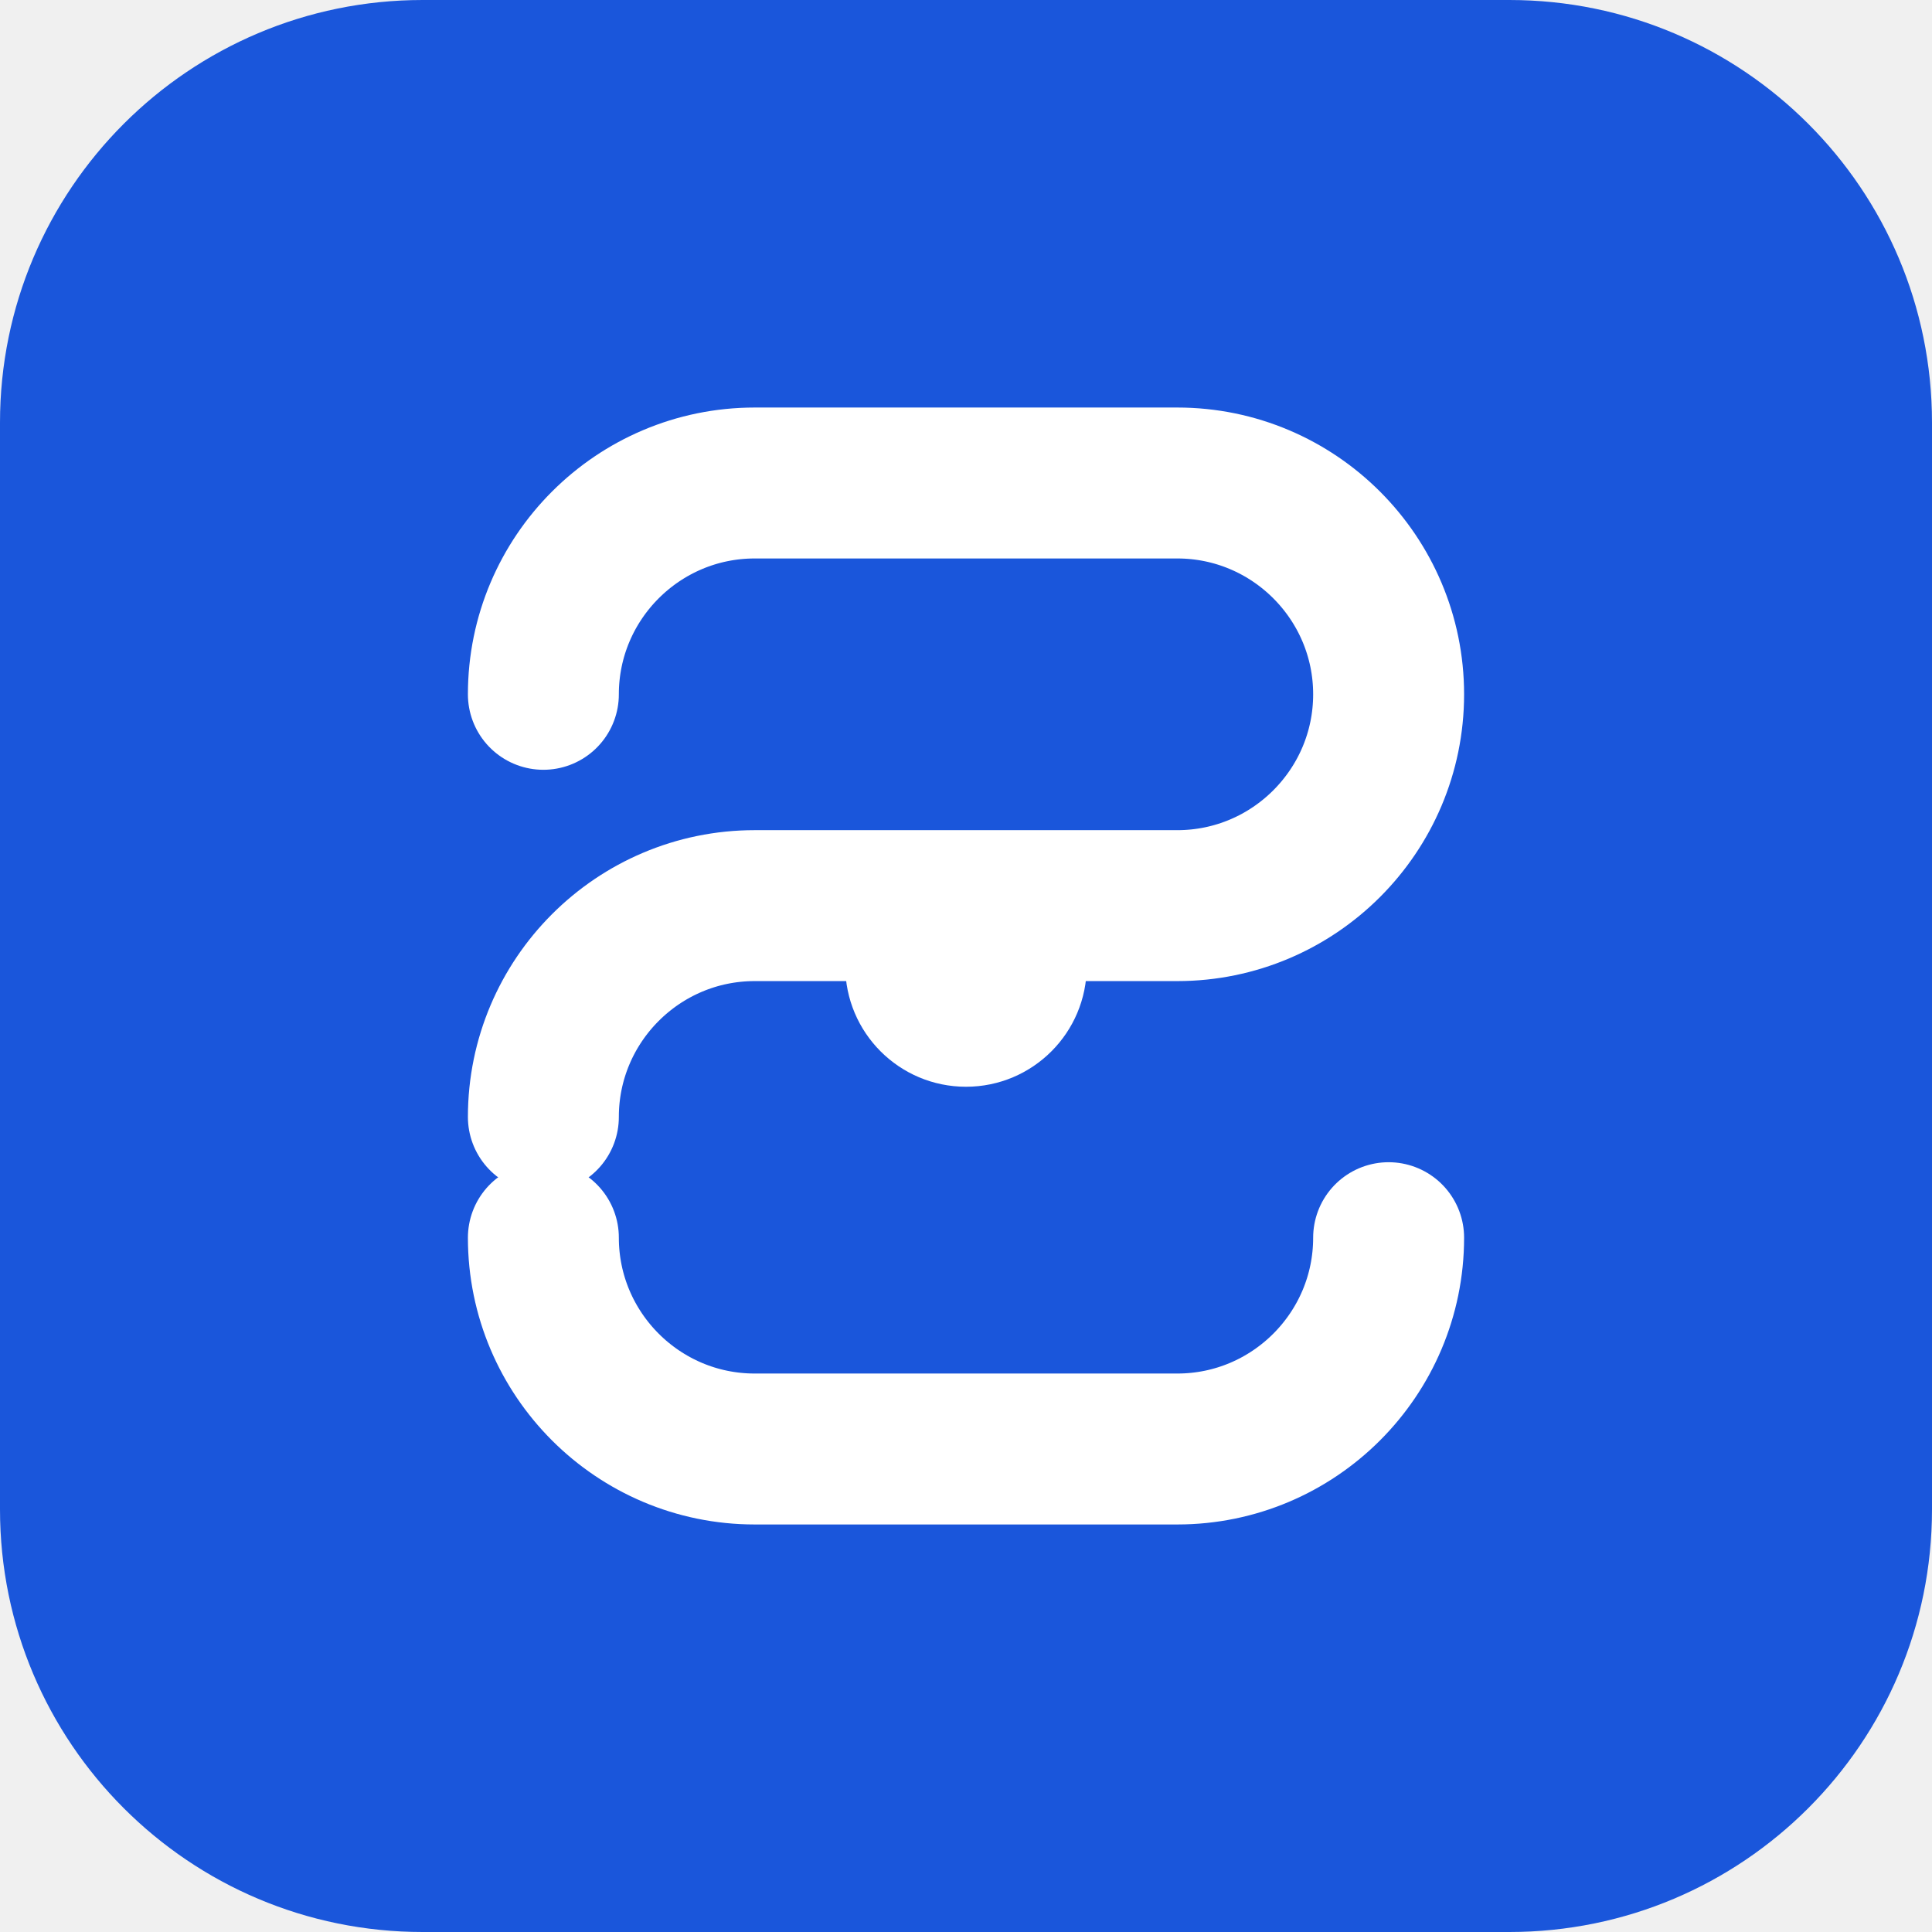
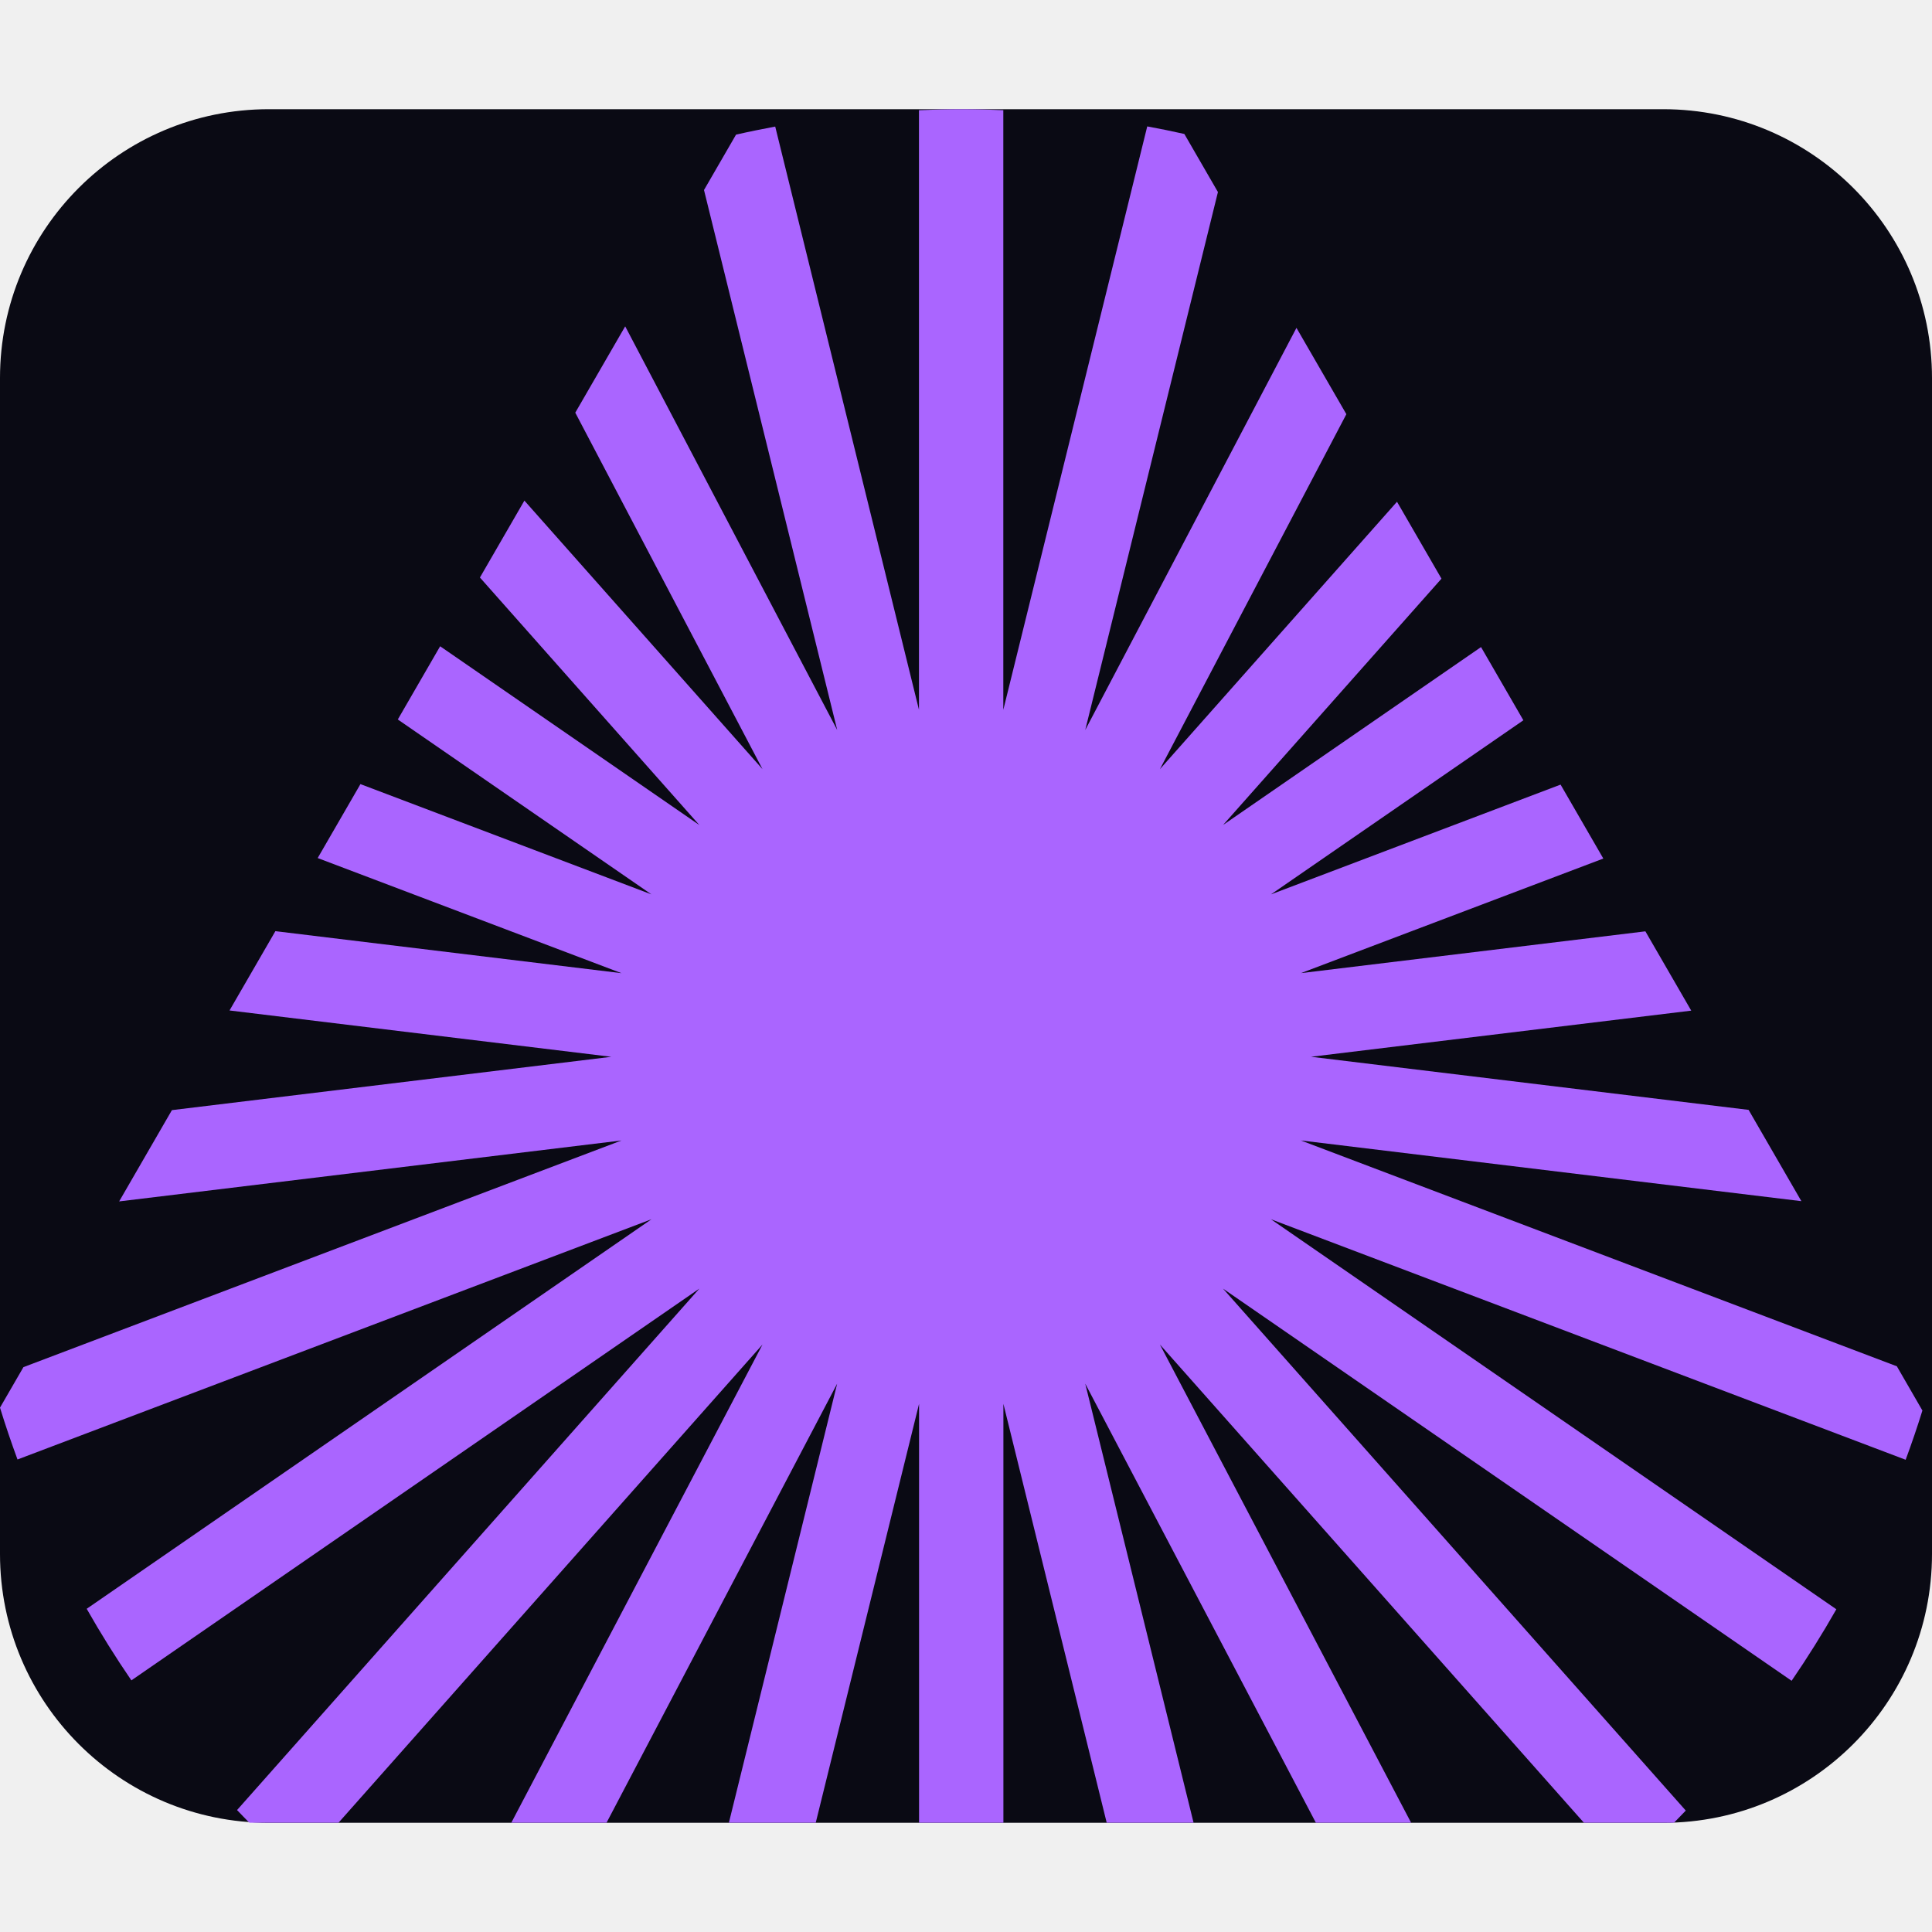
- <svg xmlns="http://www.w3.org/2000/svg" width="32" height="32" viewBox="0 0 32 32" fill="none">
-   <rect width="32" height="32" rx="7" fill="#1a56db" />
-   <path d="M9 11.5C9 9.57 10.57 8 12.5 8H19.5C21.43 8 23 9.57 23 11.5C23 13.43 21.43 15 19.5 15H12.5C10.57 15 9 16.57 9 18.5" stroke="white" stroke-width="2.5" stroke-linecap="round" />
-   <path d="M23 20.5C23 22.43 21.43 24 19.5 24H12.5C10.57 24 9 22.43 9 20.5" stroke="white" stroke-width="2.5" stroke-linecap="round" />
-   <circle cx="16" cy="16" r="2" fill="white" />
+ <svg xmlns="http://www.w3.org/2000/svg" width="32" height="32" viewBox="0 0 115 102" fill="none">
+   <rect width="115" height="102" rx="16" fill="#0a0a14" />
+   <path d="M97.944 48.936L77.436 51.424L95.436 44.604L92.891 40.203L75.655 46.736L90.677 36.374L88.157 32.016L72.802 42.606L85.802 27.944L83.155 23.366L69.044 39.282L80.141 18.154L77.17 13.016L64.598 36.952L72.496 4.931L70.497 1.474C69.766 1.309 69.029 1.161 68.288 1.024L59.721 35.75V0.058C58.897 0.025 58.07 0 57.238 0C56.407 0 55.542 0.023 54.701 0.06V35.75L46.144 1.034C45.362 1.181 44.583 1.337 43.812 1.514L41.905 4.811L49.834 36.952L37.214 12.925L34.243 18.064L45.387 39.282L31.214 23.298L28.567 27.876L41.627 42.609L26.199 31.968L23.679 36.326L38.774 46.736L21.455 40.173L18.91 44.574L36.993 51.427L16.392 48.926L13.662 53.647L36.387 56.405L10.233 59.579L7.092 65.013L36.993 61.386L1.395 74.877L0 77.288C0.318 78.329 0.669 79.358 1.042 80.374L38.779 66.074L5.16 89.262C5.989 90.721 6.876 92.143 7.82 93.522L41.63 70.202L14.11 101.242C14.353 101.492 14.591 101.747 14.839 101.995H20.15L45.387 73.531L30.435 101.995H36.104L49.831 75.861L43.386 101.995H48.556L54.706 77.062V101.995H59.726V77.062L65.875 101.995H71.046L64.598 75.861L78.325 101.995H83.994L69.042 73.531L94.279 101.995H99.642C99.88 101.757 100.111 101.512 100.344 101.272L72.799 70.204L106.644 93.547C107.588 92.168 108.477 90.749 109.306 89.29L75.65 66.074L113.432 80.391C113.788 79.425 114.123 78.449 114.429 77.46L112.908 74.827L77.431 61.384L107.225 64.998L104.083 59.564L78.037 56.403L100.669 53.657L97.939 48.936H97.944Z" fill="#AA65FF" />
</svg>
